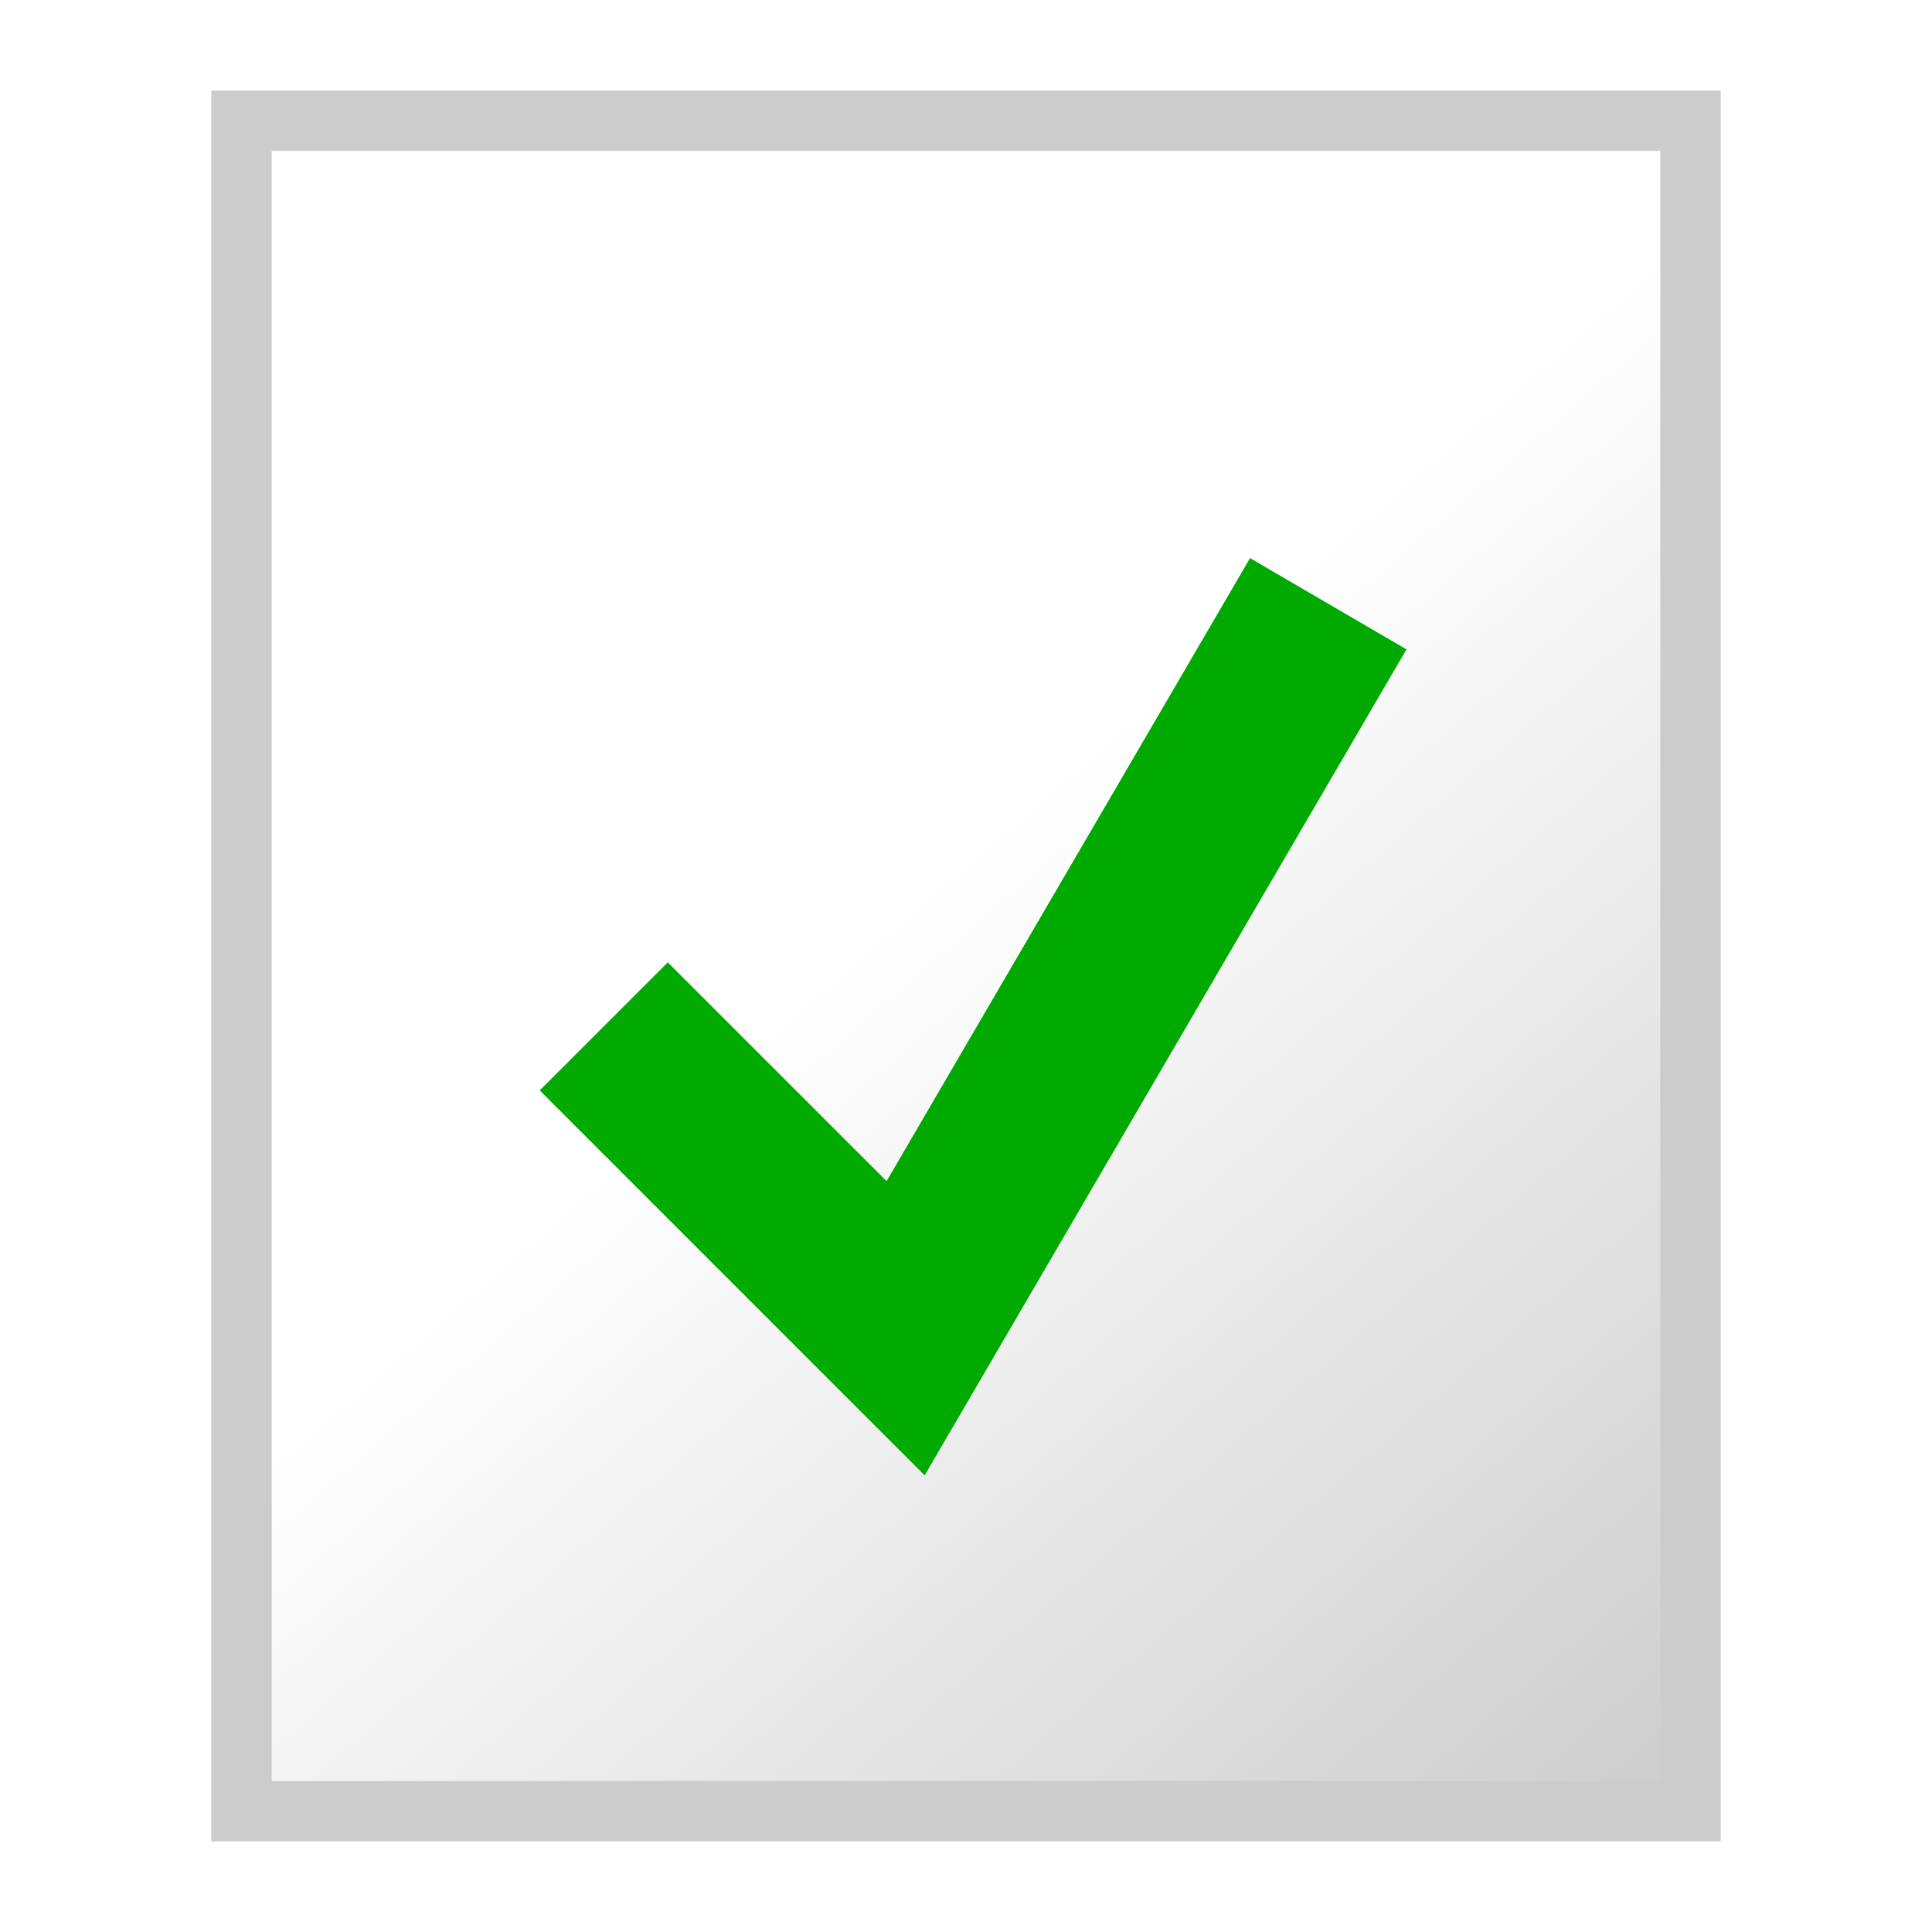
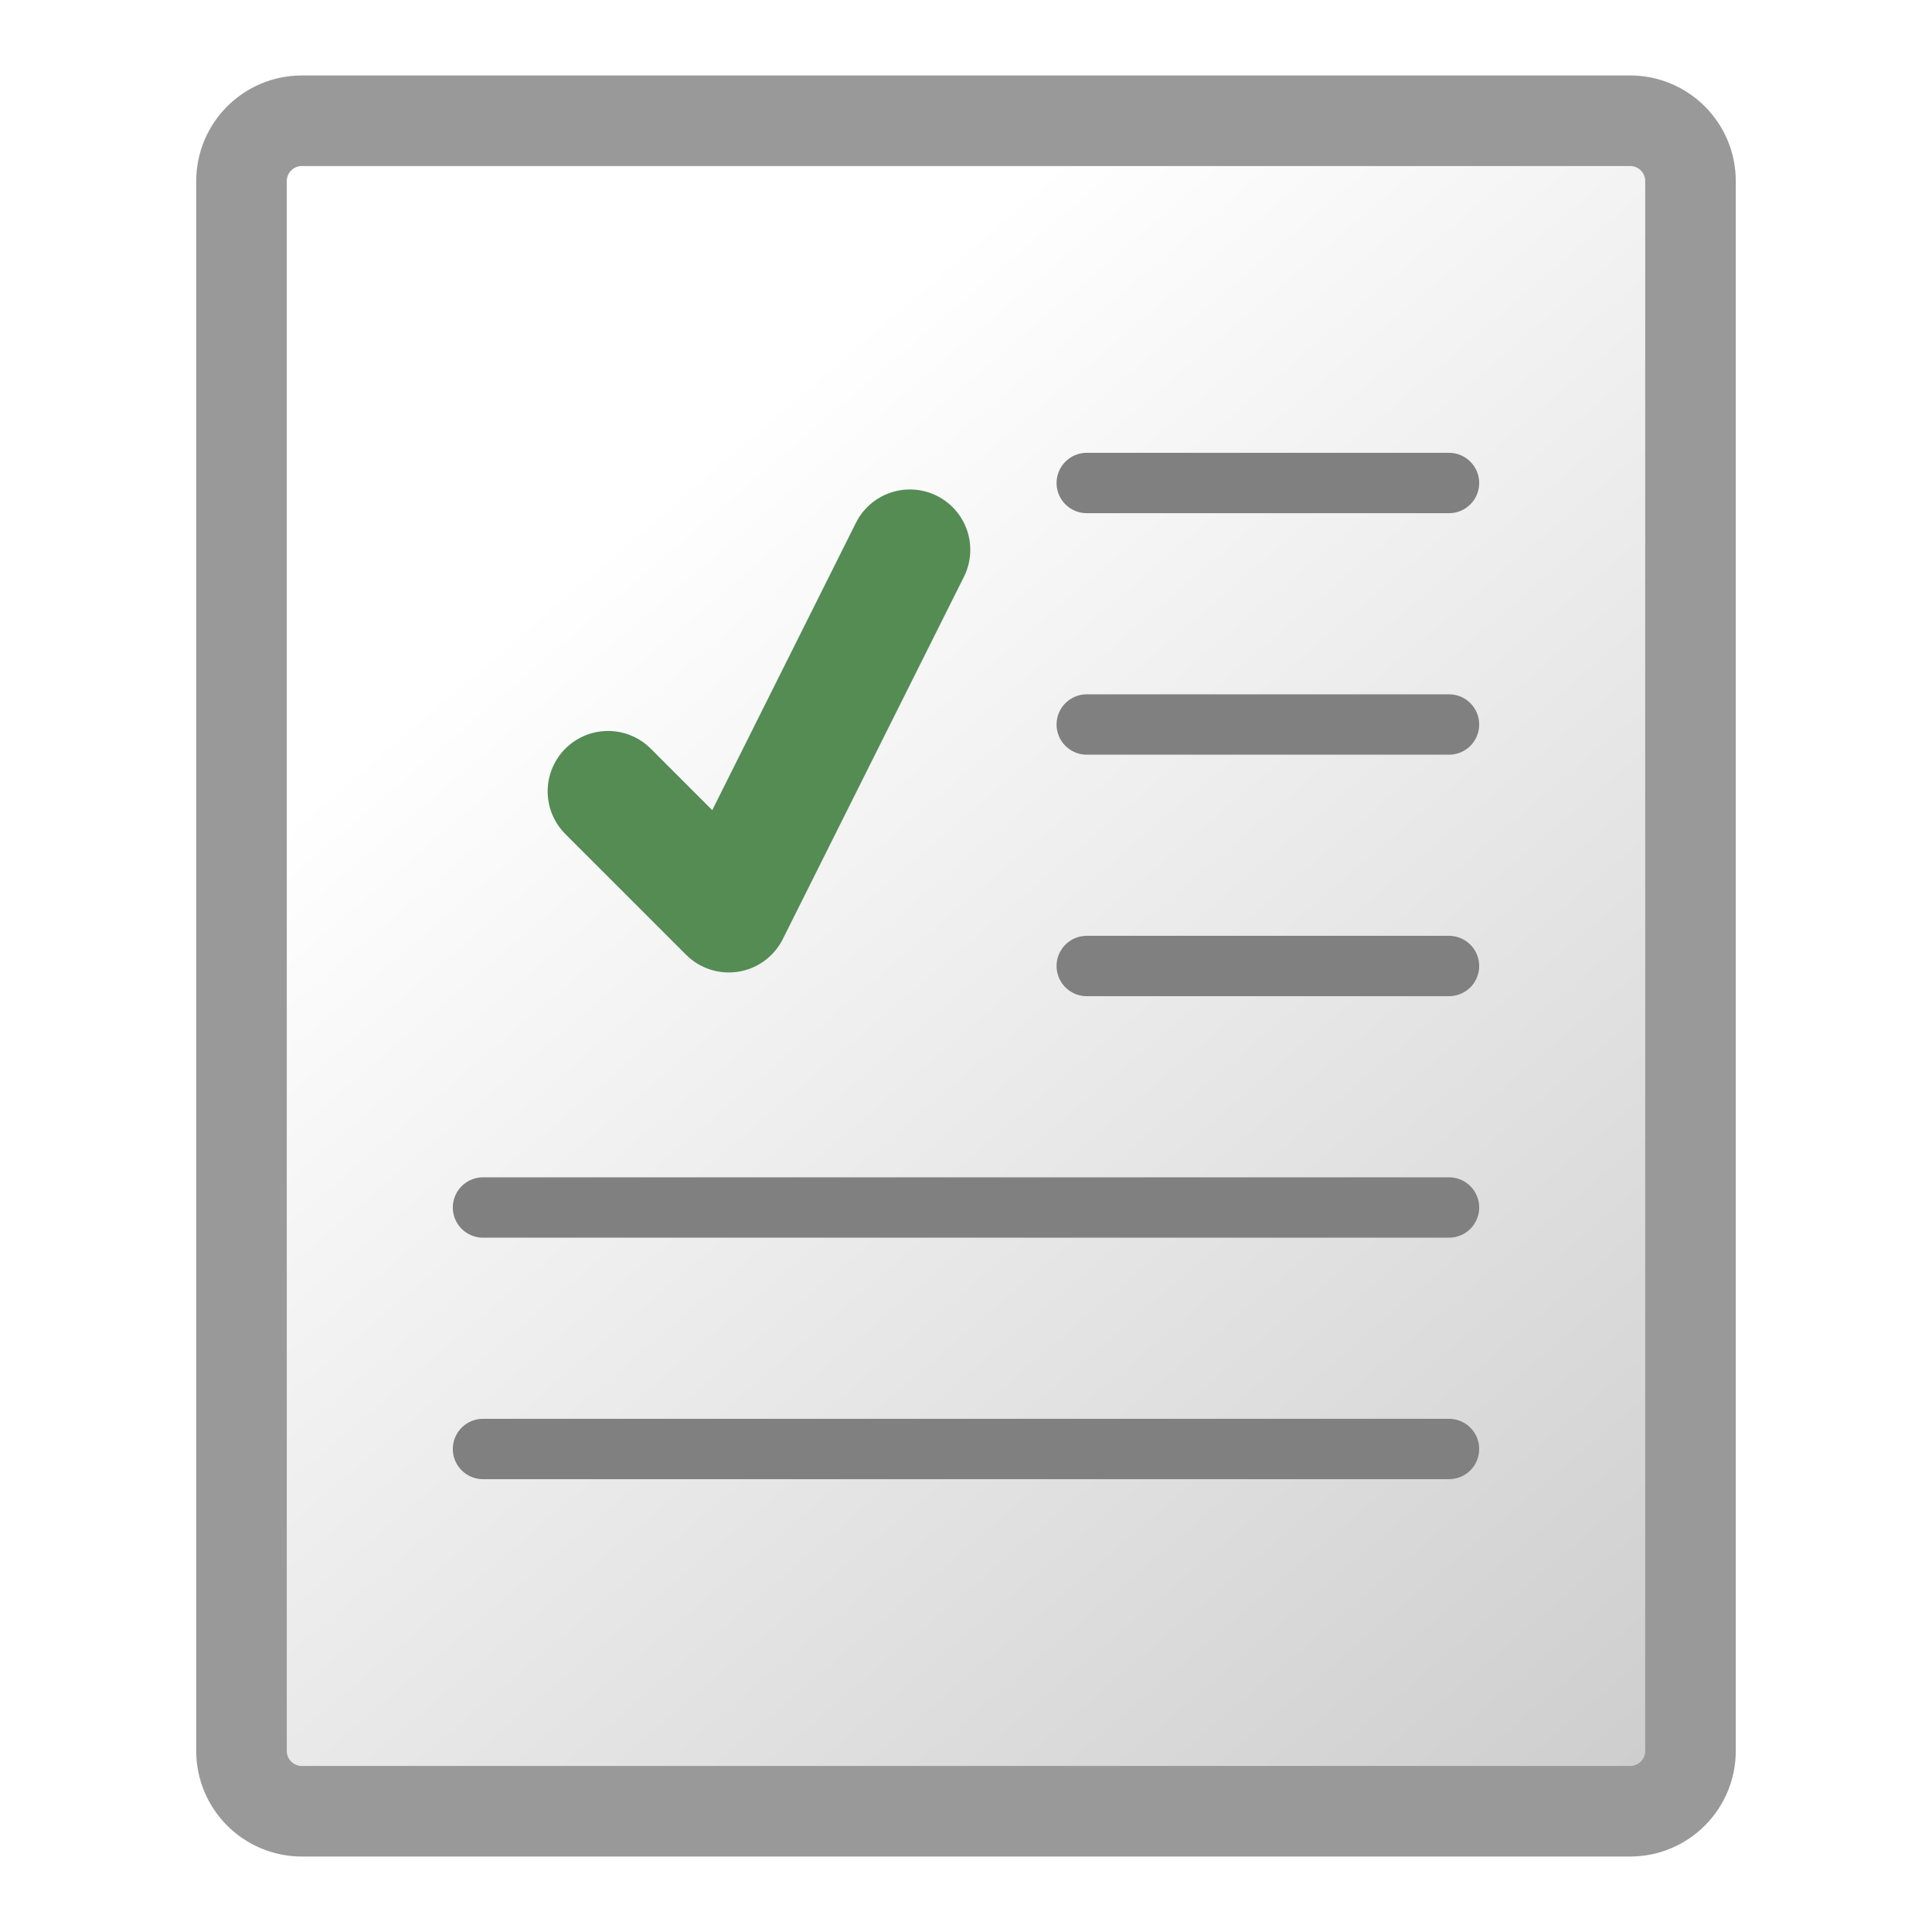
<svg xmlns="http://www.w3.org/2000/svg" xmlns:xlink="http://www.w3.org/1999/xlink" width="32" height="32" id="svg2" version="1.1">
  <defs id="defs4">
    <linearGradient id="linearGradient3757">
      <stop style="stop-color:#ffffff;stop-opacity:1" offset="0" id="stop3759" />
      <stop style="stop-color:#cccccc;stop-opacity:1" offset="1" id="stop3761" />
    </linearGradient>
-     <linearGradient xlink:href="#linearGradient3757" id="linearGradient3763" x1="15" y1="15" x2="28" y2="30" gradientUnits="userSpaceOnUse" />
+     <linearGradient xlink:href="#linearGradient3757" id="linearGradient3763" x1="10" y1="9" x2="28" y2="30" gradientUnits="userSpaceOnUse" />
  </defs>
  <g id="layer1" transform="translate(0,-1020.362)">
-     <rect style="fill:url(#linearGradient3763);stroke:#cccccc;stroke-width:1;stroke-linecap:butt;stroke-linejoin:miter;stroke-miterlimit:4;stroke-opacity:1;stroke-dasharray:none;fill-opacity:1" id="rect2987" width="24" height="28" x="4" y="2" transform="translate(0,1020.362)" />
-     <path style="fill:none;stroke:#00aa00;stroke-width:3;stroke-linecap:butt;stroke-linejoin:miter;stroke-opacity:1;stroke-miterlimit:4;stroke-dasharray:none" d="m 10,17 5,5 7,-12 -7,12 z" id="path5648" transform="translate(0,1020.362)" />
+     <rect style="fill:url(#linearGradient3763);fill-opacity:1;fill-rule:nonzero;stroke:#999999;stroke-width:1.5;stroke-miterlimit:4;stroke-dasharray:none" id="rect2987" width="24" height="28" x="4" y="2" transform="translate(0,1020.362)" ry="1" />
+     <path style="fill:none;stroke:#808080;stroke-width:1px;stroke-linecap:round;stroke-linejoin:miter;stroke-opacity:1" d="m 8,20 16,0" id="path6843" transform="translate(0,1020.362)" />
+     <path style="fill:none;stroke:#808080;stroke-width:1px;stroke-linecap:round;stroke-linejoin:miter;stroke-opacity:1" d="m 8,24 16,0" id="path7353" transform="translate(0,1020.362)" />
+     <path style="fill:#00aa00;stroke:#548c54;stroke-width:2;stroke-linecap:butt;stroke-linejoin:round;stroke-miterlimit:4;stroke-opacity:1;stroke-dasharray:none" d="m 10.071,1033.469 2,2 3,-6 -3,6 z" id="path5831" />
+     <path style="fill:none;stroke:#808080;stroke-width:1px;stroke-linecap:round;stroke-linejoin:miter;stroke-opacity:1" d="m 18,8 6,0" id="path3911" transform="translate(0,1020.362)" />
+     <path style="fill:none;stroke:#808080;stroke-width:1px;stroke-linecap:round;stroke-linejoin:miter;stroke-opacity:1" d="m 18,12 6,0" id="path3923" transform="translate(0,1020.362)" />
+     <path style="fill:none;stroke:#808080;stroke-width:1px;stroke-linecap:round;stroke-linejoin:miter;stroke-opacity:1" d="m 18,16 6,0" id="path3925" transform="translate(0,1020.362)" />
  </g>
</svg>
